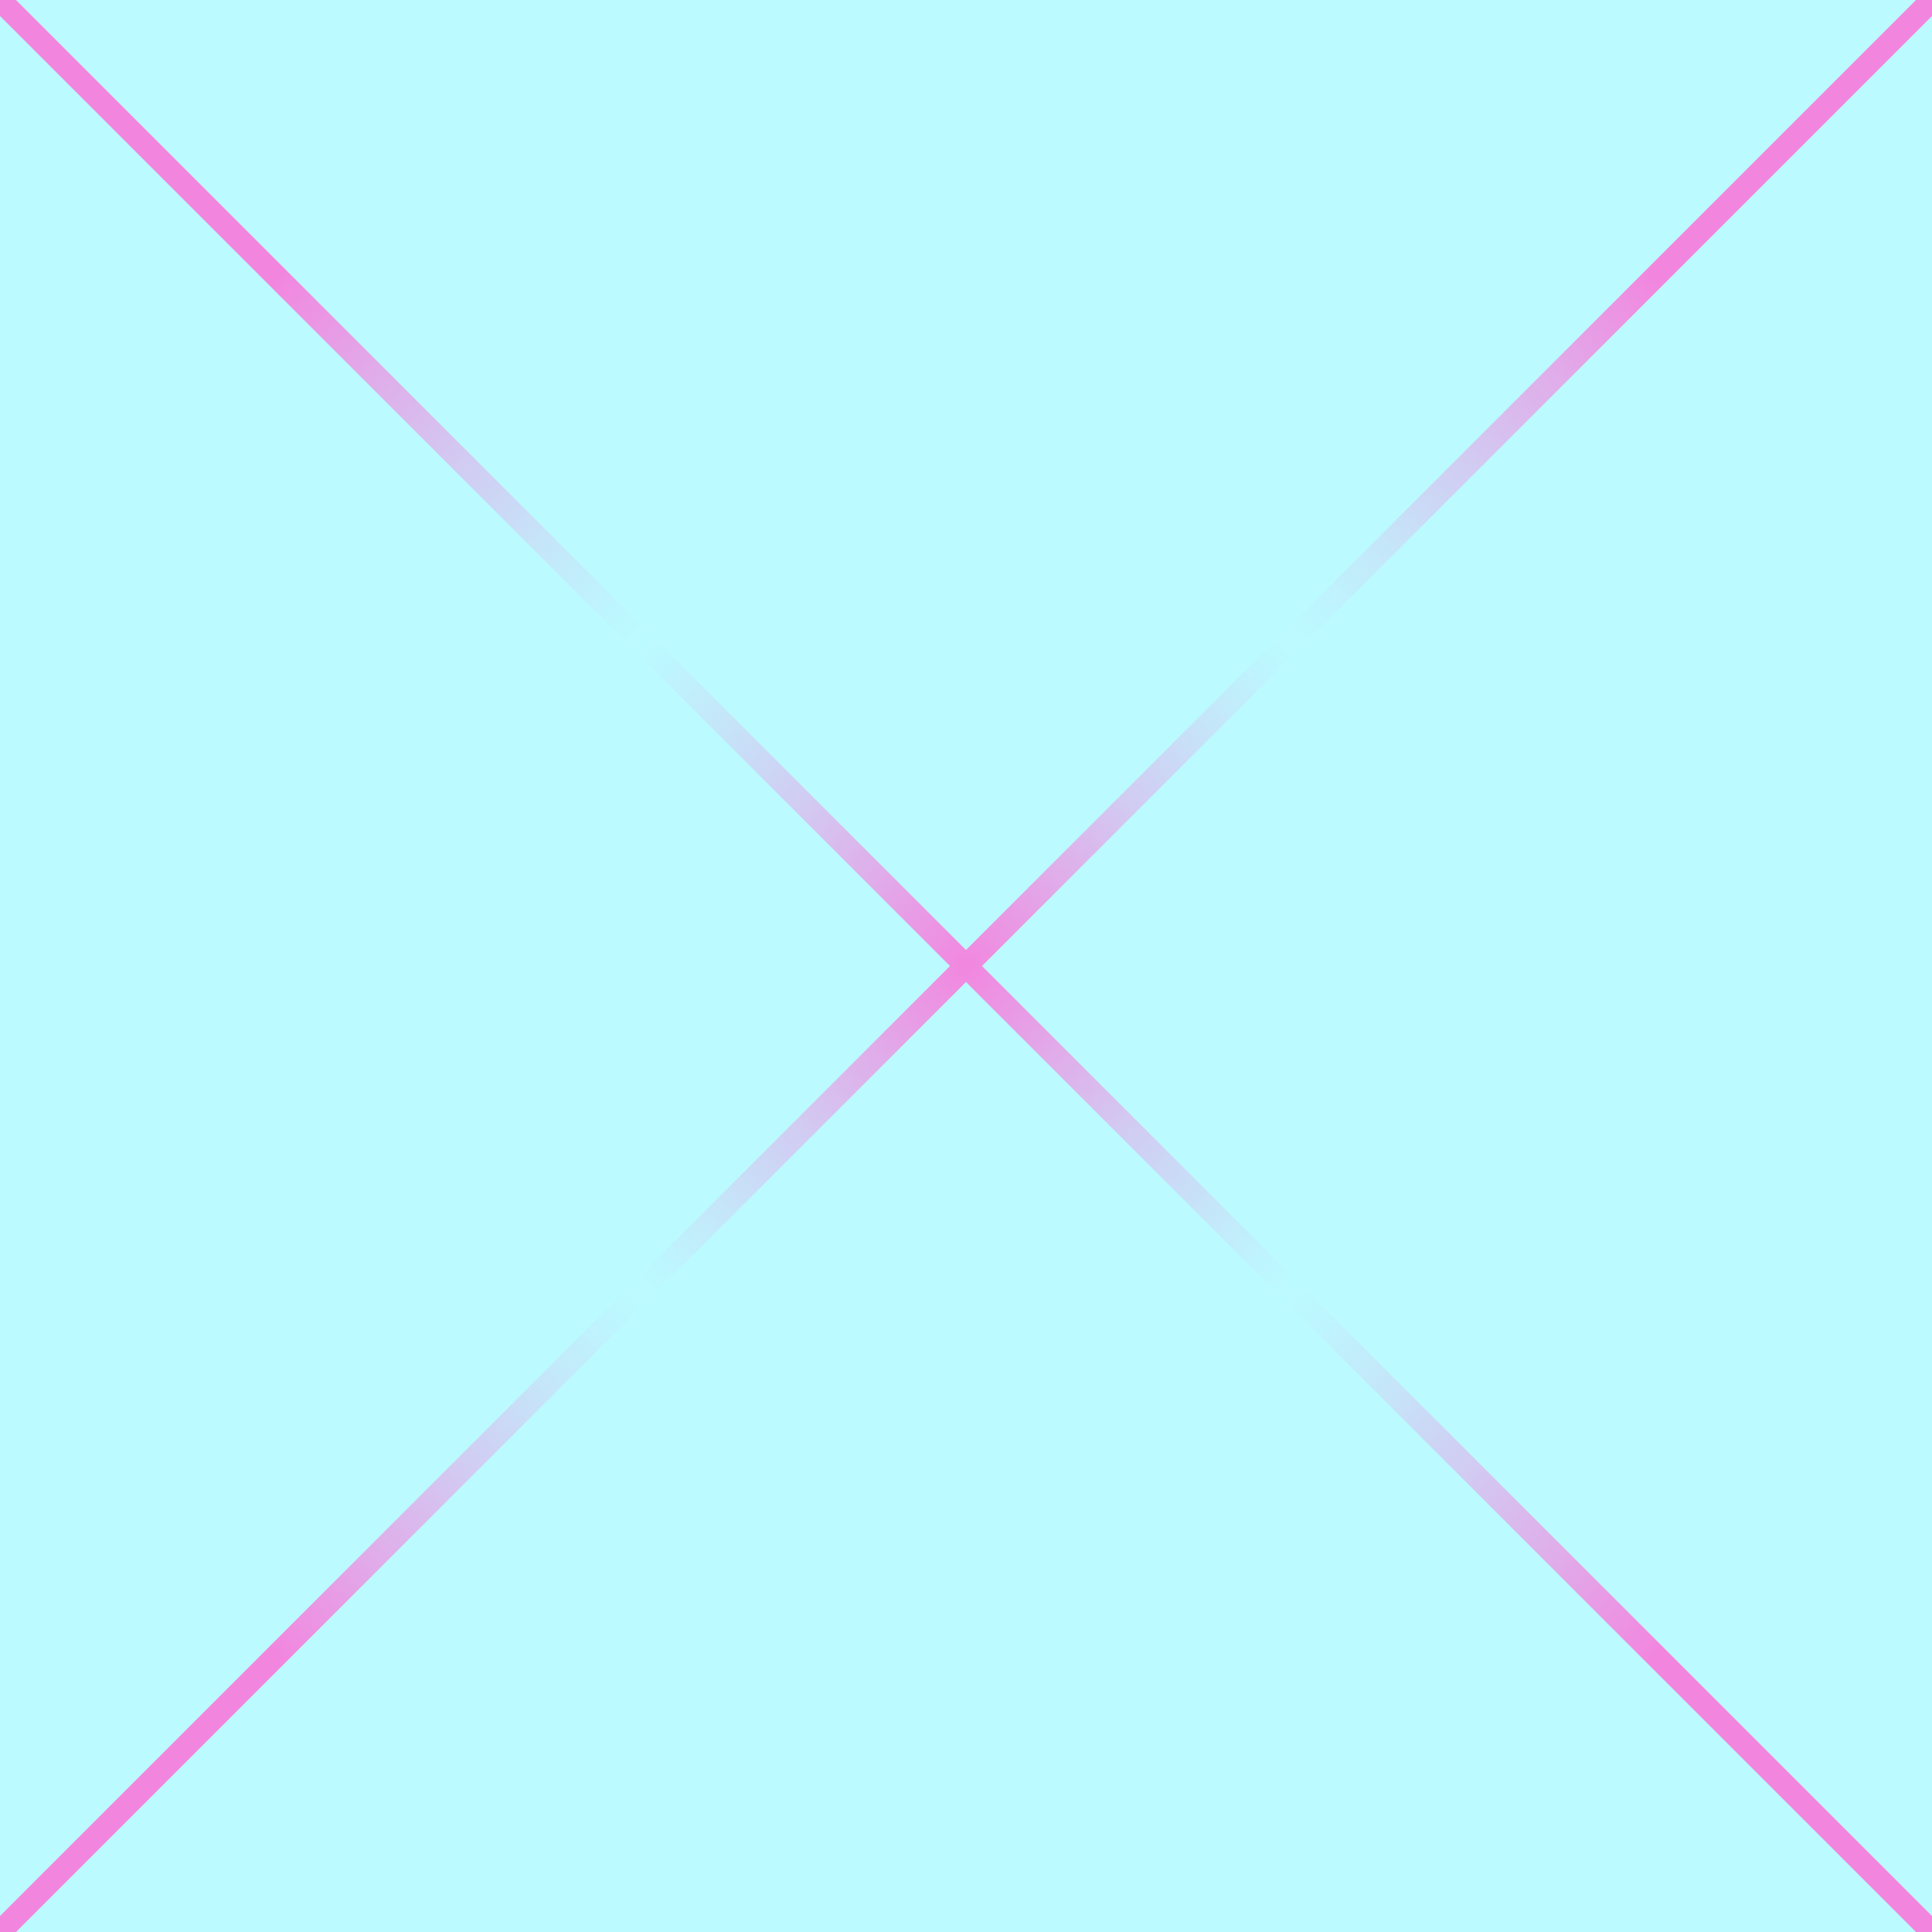
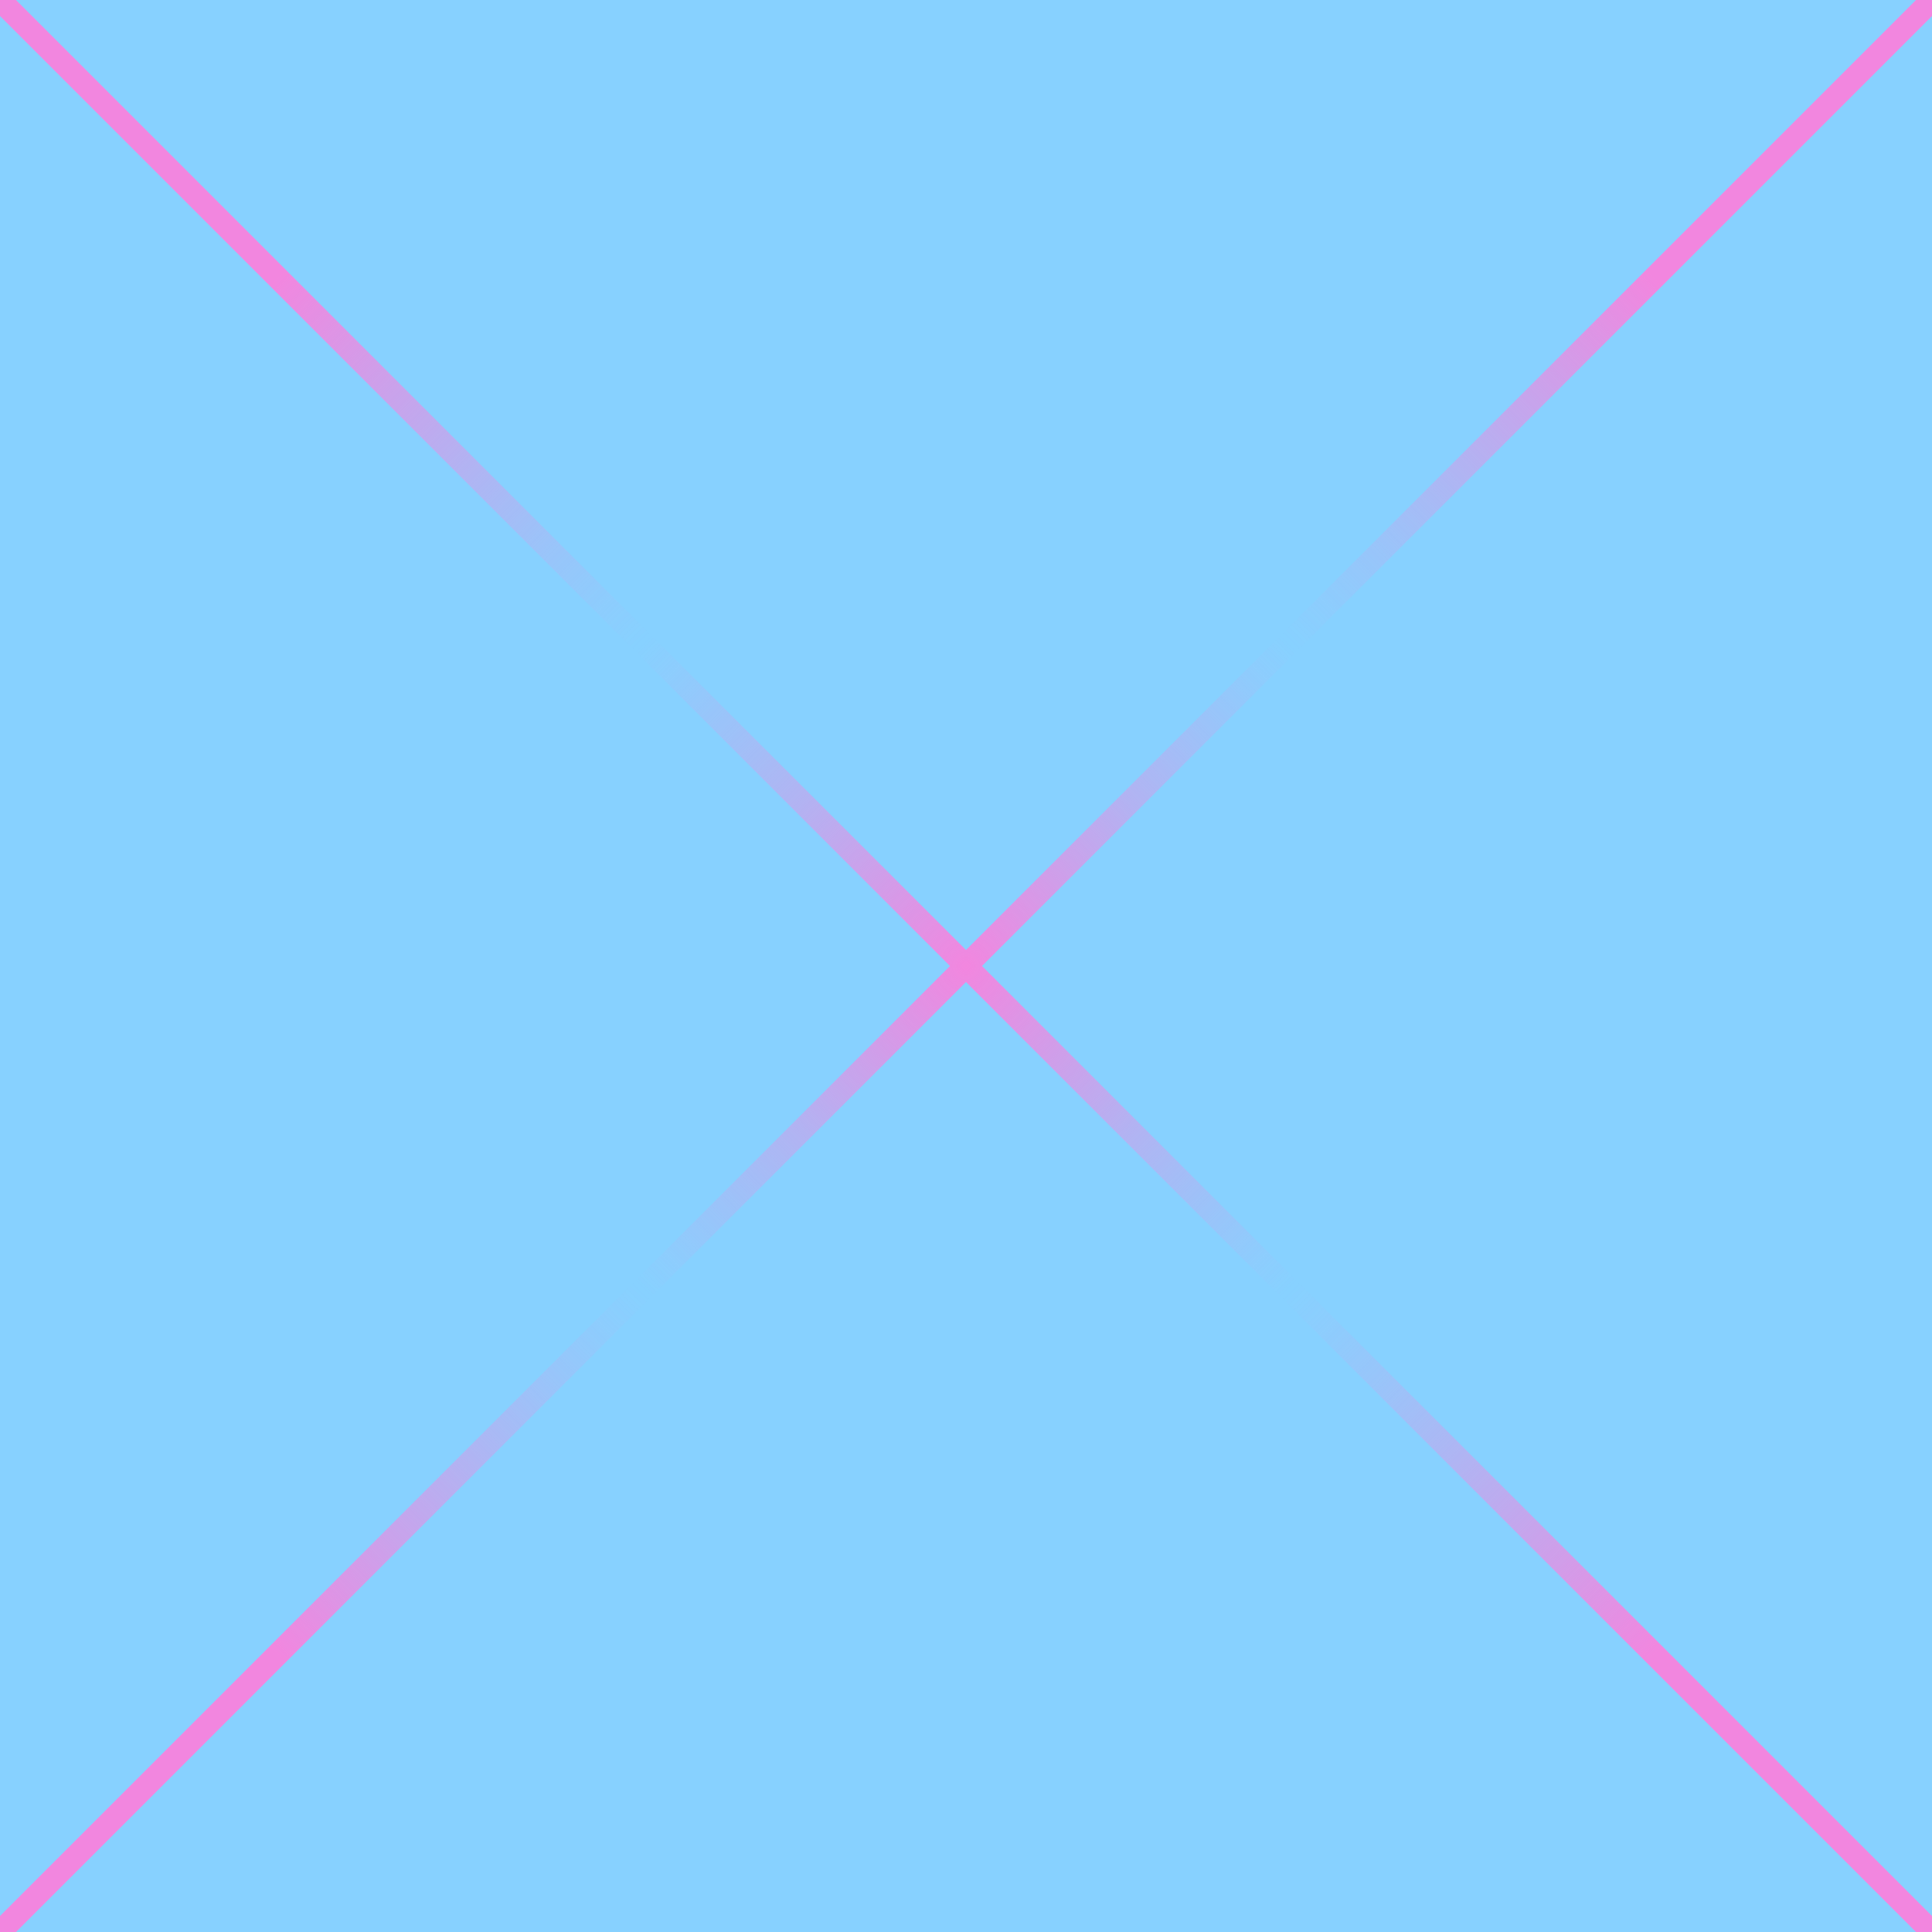
<svg xmlns="http://www.w3.org/2000/svg" id="_레이어_1" data-name="레이어 1" viewBox="0 0 512 512">
  <defs>
    <style>
      .cls-1 {
        fill: none;
        stroke: url(#_무제_그라디언트_344);
        stroke-miterlimit: 10;
        stroke-width: 6px;
      }

      .cls-2 {
-         fill: #bbfbff;
+         fill: #87d1ff;
      }
    </style>
    <radialGradient id="_무제_그라디언트_344" data-name="무제 그라디언트 344" cx="256" cy="256" fx="256" fy="256" r="258.12" gradientUnits="userSpaceOnUse">
      <stop offset="0" stop-color="#f286df" />
      <stop offset=".12" stop-color="#f286df" stop-opacity=".7" />
      <stop offset=".24" stop-color="#f286df" stop-opacity=".4" />
      <stop offset=".35" stop-color="#f286df" stop-opacity=".19" />
      <stop offset=".43" stop-color="#f286df" stop-opacity=".05" />
      <stop offset=".47" stop-color="#f286df" stop-opacity="0" />
      <stop offset=".52" stop-color="#f286df" stop-opacity=".05" />
      <stop offset=".61" stop-color="#f286df" stop-opacity=".18" />
      <stop offset=".72" stop-color="#f286df" stop-opacity=".39" />
      <stop offset=".86" stop-color="#f286df" stop-opacity=".68" />
      <stop offset="1" stop-color="#f286df" />
    </radialGradient>
  </defs>
  <rect class="cls-2" x="0" y="0" width="512" height="512" transform="translate(512 0) rotate(90)" />
  <path class="cls-1" d="M512,512L0,0M512,0L0,512" />
</svg>
